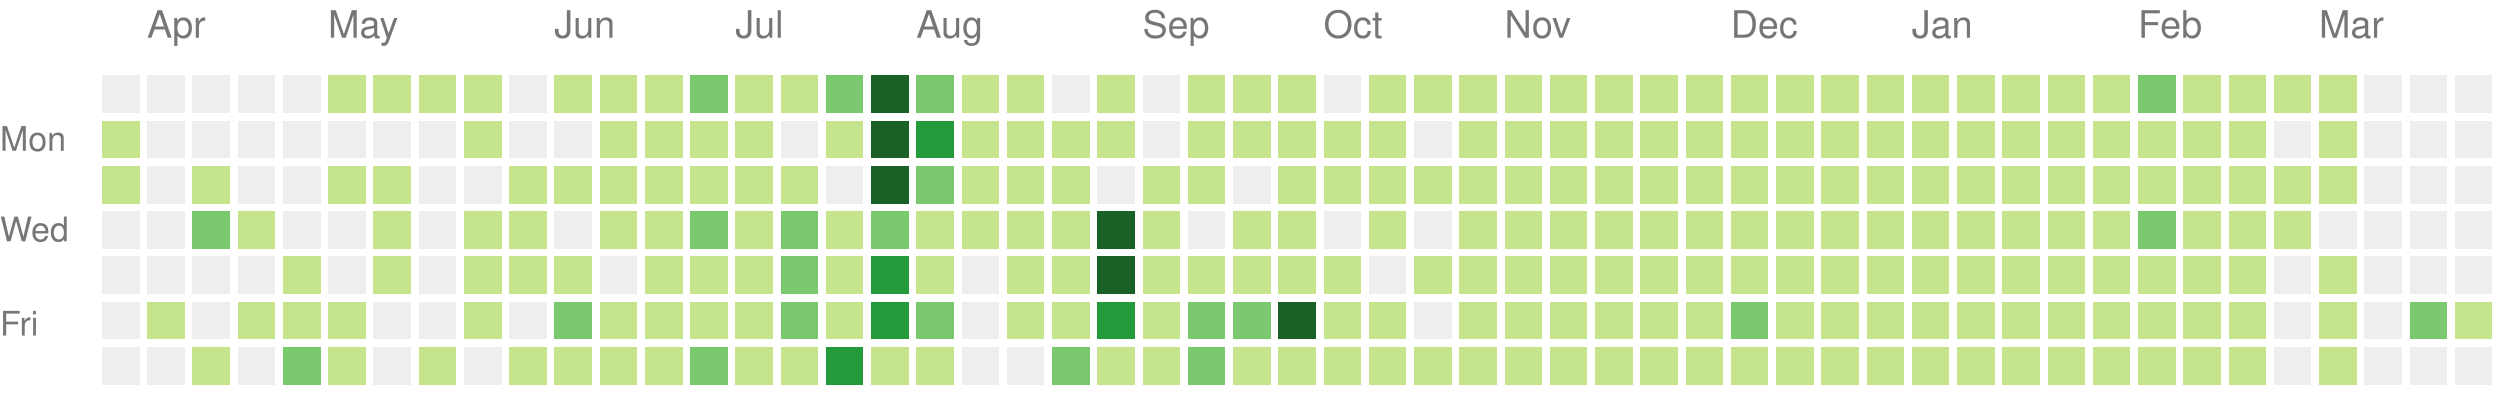
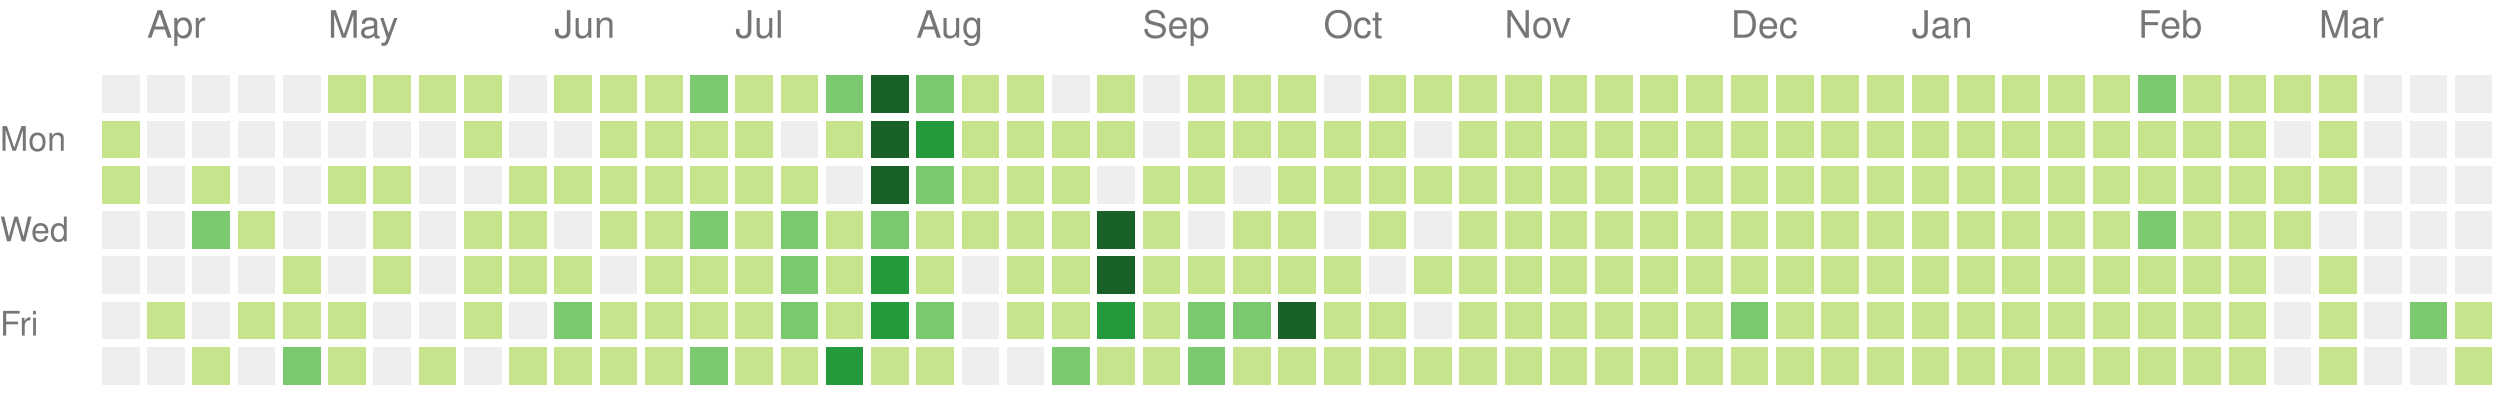
<svg xmlns="http://www.w3.org/2000/svg" version="1.1" width="663" height="104">
  <rect style="fill:#eeeeee;shape-rendering:crispedges;" data-score="0" data-date="2020-03-29" x="27" y="20" width="10" height="10" />
  <rect style="fill:#eeeeee;shape-rendering:crispedges;" data-score="0" data-date="2020-04-05" x="39" y="20" width="10" height="10" />
  <rect style="fill:#eeeeee;shape-rendering:crispedges;" data-score="0" data-date="2020-04-12" x="51" y="20" width="10" height="10" />
  <rect style="fill:#eeeeee;shape-rendering:crispedges;" data-score="0" data-date="2020-04-19" x="63" y="20" width="10" height="10" />
  <rect style="fill:#eeeeee;shape-rendering:crispedges;" data-score="0" data-date="2020-04-26" x="75" y="20" width="10" height="10" />
  <rect style="fill:#c6e48b;shape-rendering:crispedges;" data-score="20" data-date="2020-05-03" x="87" y="20" width="10" height="10" />
  <rect style="fill:#c6e48b;shape-rendering:crispedges;" data-score="4" data-date="2020-05-10" x="99" y="20" width="10" height="10" />
  <rect style="fill:#c6e48b;shape-rendering:crispedges;" data-score="4" data-date="2020-05-17" x="111" y="20" width="10" height="10" />
  <rect style="fill:#c6e48b;shape-rendering:crispedges;" data-score="3" data-date="2020-05-24" x="123" y="20" width="10" height="10" />
  <rect style="fill:#eeeeee;shape-rendering:crispedges;" data-score="0" data-date="2020-05-31" x="135" y="20" width="10" height="10" />
  <rect style="fill:#c6e48b;shape-rendering:crispedges;" data-score="25" data-date="2020-06-07" x="147" y="20" width="10" height="10" />
  <rect style="fill:#c6e48b;shape-rendering:crispedges;" data-score="20" data-date="2020-06-14" x="159" y="20" width="10" height="10" />
  <rect style="fill:#c6e48b;shape-rendering:crispedges;" data-score="8" data-date="2020-06-21" x="171" y="20" width="10" height="10" />
  <rect style="fill:#7bc96f;shape-rendering:crispedges;" data-score="28" data-date="2020-06-28" x="183" y="20" width="10" height="10" />
  <rect style="fill:#c6e48b;shape-rendering:crispedges;" data-score="20" data-date="2020-07-05" x="195" y="20" width="10" height="10" />
  <rect style="fill:#c6e48b;shape-rendering:crispedges;" data-score="3" data-date="2020-07-12" x="207" y="20" width="10" height="10" />
  <rect style="fill:#7bc96f;shape-rendering:crispedges;" data-score="45" data-date="2020-07-19" x="219" y="20" width="10" height="10" />
  <rect style="fill:#196127;shape-rendering:crispedges;" data-score="84" data-date="2020-07-26" x="231" y="20" width="10" height="10" />
  <rect style="fill:#7bc96f;shape-rendering:crispedges;" data-score="41" data-date="2020-08-02" x="243" y="20" width="10" height="10" />
  <rect style="fill:#c6e48b;shape-rendering:crispedges;" data-score="13" data-date="2020-08-09" x="255" y="20" width="10" height="10" />
  <rect style="fill:#c6e48b;shape-rendering:crispedges;" data-score="13" data-date="2020-08-16" x="267" y="20" width="10" height="10" />
  <rect style="fill:#eeeeee;shape-rendering:crispedges;" data-score="0" data-date="2020-08-23" x="279" y="20" width="10" height="10" />
  <rect style="fill:#c6e48b;shape-rendering:crispedges;" data-score="5" data-date="2020-08-30" x="291" y="20" width="10" height="10" />
  <rect style="fill:#eeeeee;shape-rendering:crispedges;" data-score="0" data-date="2020-09-06" x="303" y="20" width="10" height="10" />
  <rect style="fill:#c6e48b;shape-rendering:crispedges;" data-score="2" data-date="2020-09-13" x="315" y="20" width="10" height="10" />
  <rect style="fill:#c6e48b;shape-rendering:crispedges;" data-score="17" data-date="2020-09-20" x="327" y="20" width="10" height="10" />
  <rect style="fill:#c6e48b;shape-rendering:crispedges;" data-score="6" data-date="2020-09-27" x="339" y="20" width="10" height="10" />
  <rect style="fill:#eeeeee;shape-rendering:crispedges;" data-score="0" data-date="2020-10-04" x="351" y="20" width="10" height="10" />
  <rect style="fill:#c6e48b;shape-rendering:crispedges;" data-score="1" data-date="2020-10-11" x="363" y="20" width="10" height="10" />
  <rect style="fill:#c6e48b;shape-rendering:crispedges;" data-score="18" data-date="2020-10-18" x="375" y="20" width="10" height="10" />
  <rect style="fill:#c6e48b;shape-rendering:crispedges;" data-score="11" data-date="2020-10-25" x="387" y="20" width="10" height="10" />
  <rect style="fill:#c6e48b;shape-rendering:crispedges;" data-score="1" data-date="2020-11-01" x="399" y="20" width="10" height="10" />
  <rect style="fill:#c6e48b;shape-rendering:crispedges;" data-score="1" data-date="2020-11-08" x="411" y="20" width="10" height="10" />
  <rect style="fill:#c6e48b;shape-rendering:crispedges;" data-score="14" data-date="2020-11-15" x="423" y="20" width="10" height="10" />
  <rect style="fill:#c6e48b;shape-rendering:crispedges;" data-score="4" data-date="2020-11-22" x="435" y="20" width="10" height="10" />
  <rect style="fill:#c6e48b;shape-rendering:crispedges;" data-score="1" data-date="2020-11-29" x="447" y="20" width="10" height="10" />
  <rect style="fill:#c6e48b;shape-rendering:crispedges;" data-score="1" data-date="2020-12-06" x="459" y="20" width="10" height="10" />
  <rect style="fill:#c6e48b;shape-rendering:crispedges;" data-score="17" data-date="2020-12-13" x="471" y="20" width="10" height="10" />
  <rect style="fill:#c6e48b;shape-rendering:crispedges;" data-score="3" data-date="2020-12-20" x="483" y="20" width="10" height="10" />
  <rect style="fill:#c6e48b;shape-rendering:crispedges;" data-score="1" data-date="2020-12-27" x="495" y="20" width="10" height="10" />
  <rect style="fill:#c6e48b;shape-rendering:crispedges;" data-score="1" data-date="2021-01-03" x="507" y="20" width="10" height="10" />
  <rect style="fill:#c6e48b;shape-rendering:crispedges;" data-score="1" data-date="2021-01-10" x="519" y="20" width="10" height="10" />
  <rect style="fill:#c6e48b;shape-rendering:crispedges;" data-score="19" data-date="2021-01-17" x="531" y="20" width="10" height="10" />
  <rect style="fill:#c6e48b;shape-rendering:crispedges;" data-score="1" data-date="2021-01-24" x="543" y="20" width="10" height="10" />
  <rect style="fill:#c6e48b;shape-rendering:crispedges;" data-score="15" data-date="2021-01-31" x="555" y="20" width="10" height="10" />
  <rect style="fill:#7bc96f;shape-rendering:crispedges;" data-score="35" data-date="2021-02-07" x="567" y="20" width="10" height="10" />
  <rect style="fill:#c6e48b;shape-rendering:crispedges;" data-score="22" data-date="2021-02-14" x="579" y="20" width="10" height="10" />
  <rect style="fill:#c6e48b;shape-rendering:crispedges;" data-score="1" data-date="2021-02-21" x="591" y="20" width="10" height="10" />
  <rect style="fill:#c6e48b;shape-rendering:crispedges;" data-score="2" data-date="2021-02-28" x="603" y="20" width="10" height="10" />
  <rect style="fill:#c6e48b;shape-rendering:crispedges;" data-score="7" data-date="2021-03-07" x="615" y="20" width="10" height="10" />
  <rect style="fill:#eeeeee;shape-rendering:crispedges;" data-score="0" data-date="2021-03-14" x="627" y="20" width="10" height="10" />
  <rect style="fill:#eeeeee;shape-rendering:crispedges;" data-score="0" data-date="2021-03-21" x="639" y="20" width="10" height="10" />
  <rect style="fill:#eeeeee;shape-rendering:crispedges;" data-score="0" data-date="2021-03-28" x="651" y="20" width="10" height="10" />
  <rect style="fill:#c6e48b;shape-rendering:crispedges;" data-score="8" data-date="2020-03-30" x="27" y="32" width="10" height="10" />
  <rect style="fill:#eeeeee;shape-rendering:crispedges;" data-score="0" data-date="2020-04-06" x="39" y="32" width="10" height="10" />
  <rect style="fill:#eeeeee;shape-rendering:crispedges;" data-score="0" data-date="2020-04-13" x="51" y="32" width="10" height="10" />
  <rect style="fill:#eeeeee;shape-rendering:crispedges;" data-score="0" data-date="2020-04-20" x="63" y="32" width="10" height="10" />
  <rect style="fill:#eeeeee;shape-rendering:crispedges;" data-score="0" data-date="2020-04-27" x="75" y="32" width="10" height="10" />
  <rect style="fill:#eeeeee;shape-rendering:crispedges;" data-score="0" data-date="2020-05-04" x="87" y="32" width="10" height="10" />
  <rect style="fill:#eeeeee;shape-rendering:crispedges;" data-score="0" data-date="2020-05-11" x="99" y="32" width="10" height="10" />
  <rect style="fill:#eeeeee;shape-rendering:crispedges;" data-score="0" data-date="2020-05-18" x="111" y="32" width="10" height="10" />
  <rect style="fill:#c6e48b;shape-rendering:crispedges;" data-score="3" data-date="2020-05-25" x="123" y="32" width="10" height="10" />
  <rect style="fill:#eeeeee;shape-rendering:crispedges;" data-score="0" data-date="2020-06-01" x="135" y="32" width="10" height="10" />
  <rect style="fill:#eeeeee;shape-rendering:crispedges;" data-score="0" data-date="2020-06-08" x="147" y="32" width="10" height="10" />
  <rect style="fill:#c6e48b;shape-rendering:crispedges;" data-score="2" data-date="2020-06-15" x="159" y="32" width="10" height="10" />
  <rect style="fill:#c6e48b;shape-rendering:crispedges;" data-score="15" data-date="2020-06-22" x="171" y="32" width="10" height="10" />
  <rect style="fill:#c6e48b;shape-rendering:crispedges;" data-score="16" data-date="2020-06-29" x="183" y="32" width="10" height="10" />
  <rect style="fill:#c6e48b;shape-rendering:crispedges;" data-score="12" data-date="2020-07-06" x="195" y="32" width="10" height="10" />
  <rect style="fill:#eeeeee;shape-rendering:crispedges;" data-score="0" data-date="2020-07-13" x="207" y="32" width="10" height="10" />
  <rect style="fill:#c6e48b;shape-rendering:crispedges;" data-score="8" data-date="2020-07-20" x="219" y="32" width="10" height="10" />
  <rect style="fill:#196127;shape-rendering:crispedges;" data-score="107" data-date="2020-07-27" x="231" y="32" width="10" height="10" />
  <rect style="fill:#239a3b;shape-rendering:crispedges;" data-score="58" data-date="2020-08-03" x="243" y="32" width="10" height="10" />
  <rect style="fill:#c6e48b;shape-rendering:crispedges;" data-score="2" data-date="2020-08-10" x="255" y="32" width="10" height="10" />
  <rect style="fill:#c6e48b;shape-rendering:crispedges;" data-score="22" data-date="2020-08-17" x="267" y="32" width="10" height="10" />
  <rect style="fill:#c6e48b;shape-rendering:crispedges;" data-score="1" data-date="2020-08-24" x="279" y="32" width="10" height="10" />
  <rect style="fill:#c6e48b;shape-rendering:crispedges;" data-score="2" data-date="2020-08-31" x="291" y="32" width="10" height="10" />
  <rect style="fill:#eeeeee;shape-rendering:crispedges;" data-score="0" data-date="2020-09-07" x="303" y="32" width="10" height="10" />
  <rect style="fill:#c6e48b;shape-rendering:crispedges;" data-score="7" data-date="2020-09-14" x="315" y="32" width="10" height="10" />
  <rect style="fill:#c6e48b;shape-rendering:crispedges;" data-score="1" data-date="2020-09-21" x="327" y="32" width="10" height="10" />
  <rect style="fill:#c6e48b;shape-rendering:crispedges;" data-score="3" data-date="2020-09-28" x="339" y="32" width="10" height="10" />
  <rect style="fill:#c6e48b;shape-rendering:crispedges;" data-score="3" data-date="2020-10-05" x="351" y="32" width="10" height="10" />
  <rect style="fill:#c6e48b;shape-rendering:crispedges;" data-score="3" data-date="2020-10-12" x="363" y="32" width="10" height="10" />
  <rect style="fill:#eeeeee;shape-rendering:crispedges;" data-score="0" data-date="2020-10-19" x="375" y="32" width="10" height="10" />
  <rect style="fill:#c6e48b;shape-rendering:crispedges;" data-score="4" data-date="2020-10-26" x="387" y="32" width="10" height="10" />
  <rect style="fill:#c6e48b;shape-rendering:crispedges;" data-score="20" data-date="2020-11-02" x="399" y="32" width="10" height="10" />
  <rect style="fill:#c6e48b;shape-rendering:crispedges;" data-score="2" data-date="2020-11-09" x="411" y="32" width="10" height="10" />
  <rect style="fill:#c6e48b;shape-rendering:crispedges;" data-score="13" data-date="2020-11-16" x="423" y="32" width="10" height="10" />
  <rect style="fill:#c6e48b;shape-rendering:crispedges;" data-score="3" data-date="2020-11-23" x="435" y="32" width="10" height="10" />
  <rect style="fill:#c6e48b;shape-rendering:crispedges;" data-score="5" data-date="2020-11-30" x="447" y="32" width="10" height="10" />
  <rect style="fill:#c6e48b;shape-rendering:crispedges;" data-score="10" data-date="2020-12-07" x="459" y="32" width="10" height="10" />
  <rect style="fill:#c6e48b;shape-rendering:crispedges;" data-score="1" data-date="2020-12-14" x="471" y="32" width="10" height="10" />
  <rect style="fill:#c6e48b;shape-rendering:crispedges;" data-score="1" data-date="2020-12-21" x="483" y="32" width="10" height="10" />
  <rect style="fill:#c6e48b;shape-rendering:crispedges;" data-score="2" data-date="2020-12-28" x="495" y="32" width="10" height="10" />
  <rect style="fill:#c6e48b;shape-rendering:crispedges;" data-score="1" data-date="2021-01-04" x="507" y="32" width="10" height="10" />
  <rect style="fill:#c6e48b;shape-rendering:crispedges;" data-score="19" data-date="2021-01-11" x="519" y="32" width="10" height="10" />
  <rect style="fill:#c6e48b;shape-rendering:crispedges;" data-score="10" data-date="2021-01-18" x="531" y="32" width="10" height="10" />
  <rect style="fill:#c6e48b;shape-rendering:crispedges;" data-score="9" data-date="2021-01-25" x="543" y="32" width="10" height="10" />
  <rect style="fill:#c6e48b;shape-rendering:crispedges;" data-score="9" data-date="2021-02-01" x="555" y="32" width="10" height="10" />
  <rect style="fill:#c6e48b;shape-rendering:crispedges;" data-score="6" data-date="2021-02-08" x="567" y="32" width="10" height="10" />
  <rect style="fill:#c6e48b;shape-rendering:crispedges;" data-score="4" data-date="2021-02-15" x="579" y="32" width="10" height="10" />
  <rect style="fill:#c6e48b;shape-rendering:crispedges;" data-score="1" data-date="2021-02-22" x="591" y="32" width="10" height="10" />
  <rect style="fill:#eeeeee;shape-rendering:crispedges;" data-score="0" data-date="2021-03-01" x="603" y="32" width="10" height="10" />
  <rect style="fill:#c6e48b;shape-rendering:crispedges;" data-score="16" data-date="2021-03-08" x="615" y="32" width="10" height="10" />
  <rect style="fill:#eeeeee;shape-rendering:crispedges;" data-score="0" data-date="2021-03-15" x="627" y="32" width="10" height="10" />
  <rect style="fill:#eeeeee;shape-rendering:crispedges;" data-score="0" data-date="2021-03-22" x="639" y="32" width="10" height="10" />
  <rect style="fill:#eeeeee;shape-rendering:crispedges;" data-score="0" data-date="2021-03-29" x="651" y="32" width="10" height="10" />
  <rect style="fill:#c6e48b;shape-rendering:crispedges;" data-score="3" data-date="2020-03-31" x="27" y="44" width="10" height="10" />
  <rect style="fill:#eeeeee;shape-rendering:crispedges;" data-score="0" data-date="2020-04-07" x="39" y="44" width="10" height="10" />
  <rect style="fill:#c6e48b;shape-rendering:crispedges;" data-score="14" data-date="2020-04-14" x="51" y="44" width="10" height="10" />
  <rect style="fill:#eeeeee;shape-rendering:crispedges;" data-score="0" data-date="2020-04-21" x="63" y="44" width="10" height="10" />
  <rect style="fill:#eeeeee;shape-rendering:crispedges;" data-score="0" data-date="2020-04-28" x="75" y="44" width="10" height="10" />
  <rect style="fill:#c6e48b;shape-rendering:crispedges;" data-score="3" data-date="2020-05-05" x="87" y="44" width="10" height="10" />
  <rect style="fill:#c6e48b;shape-rendering:crispedges;" data-score="2" data-date="2020-05-12" x="99" y="44" width="10" height="10" />
  <rect style="fill:#eeeeee;shape-rendering:crispedges;" data-score="0" data-date="2020-05-19" x="111" y="44" width="10" height="10" />
  <rect style="fill:#eeeeee;shape-rendering:crispedges;" data-score="0" data-date="2020-05-26" x="123" y="44" width="10" height="10" />
  <rect style="fill:#c6e48b;shape-rendering:crispedges;" data-score="2" data-date="2020-06-02" x="135" y="44" width="10" height="10" />
  <rect style="fill:#c6e48b;shape-rendering:crispedges;" data-score="4" data-date="2020-06-09" x="147" y="44" width="10" height="10" />
  <rect style="fill:#c6e48b;shape-rendering:crispedges;" data-score="9" data-date="2020-06-16" x="159" y="44" width="10" height="10" />
  <rect style="fill:#c6e48b;shape-rendering:crispedges;" data-score="16" data-date="2020-06-23" x="171" y="44" width="10" height="10" />
  <rect style="fill:#c6e48b;shape-rendering:crispedges;" data-score="7" data-date="2020-06-30" x="183" y="44" width="10" height="10" />
  <rect style="fill:#c6e48b;shape-rendering:crispedges;" data-score="17" data-date="2020-07-07" x="195" y="44" width="10" height="10" />
  <rect style="fill:#c6e48b;shape-rendering:crispedges;" data-score="4" data-date="2020-07-14" x="207" y="44" width="10" height="10" />
  <rect style="fill:#eeeeee;shape-rendering:crispedges;" data-score="0" data-date="2020-07-21" x="219" y="44" width="10" height="10" />
  <rect style="fill:#196127;shape-rendering:crispedges;" data-score="84" data-date="2020-07-28" x="231" y="44" width="10" height="10" />
  <rect style="fill:#7bc96f;shape-rendering:crispedges;" data-score="30" data-date="2020-08-04" x="243" y="44" width="10" height="10" />
  <rect style="fill:#c6e48b;shape-rendering:crispedges;" data-score="3" data-date="2020-08-11" x="255" y="44" width="10" height="10" />
  <rect style="fill:#c6e48b;shape-rendering:crispedges;" data-score="10" data-date="2020-08-18" x="267" y="44" width="10" height="10" />
  <rect style="fill:#c6e48b;shape-rendering:crispedges;" data-score="5" data-date="2020-08-25" x="279" y="44" width="10" height="10" />
  <rect style="fill:#eeeeee;shape-rendering:crispedges;" data-score="0" data-date="2020-09-01" x="291" y="44" width="10" height="10" />
  <rect style="fill:#c6e48b;shape-rendering:crispedges;" data-score="16" data-date="2020-09-08" x="303" y="44" width="10" height="10" />
  <rect style="fill:#c6e48b;shape-rendering:crispedges;" data-score="8" data-date="2020-09-15" x="315" y="44" width="10" height="10" />
  <rect style="fill:#eeeeee;shape-rendering:crispedges;" data-score="0" data-date="2020-09-22" x="327" y="44" width="10" height="10" />
  <rect style="fill:#c6e48b;shape-rendering:crispedges;" data-score="9" data-date="2020-09-29" x="339" y="44" width="10" height="10" />
  <rect style="fill:#c6e48b;shape-rendering:crispedges;" data-score="2" data-date="2020-10-06" x="351" y="44" width="10" height="10" />
  <rect style="fill:#c6e48b;shape-rendering:crispedges;" data-score="11" data-date="2020-10-13" x="363" y="44" width="10" height="10" />
  <rect style="fill:#c6e48b;shape-rendering:crispedges;" data-score="12" data-date="2020-10-20" x="375" y="44" width="10" height="10" />
  <rect style="fill:#c6e48b;shape-rendering:crispedges;" data-score="5" data-date="2020-10-27" x="387" y="44" width="10" height="10" />
  <rect style="fill:#c6e48b;shape-rendering:crispedges;" data-score="1" data-date="2020-11-03" x="399" y="44" width="10" height="10" />
  <rect style="fill:#c6e48b;shape-rendering:crispedges;" data-score="11" data-date="2020-11-10" x="411" y="44" width="10" height="10" />
  <rect style="fill:#c6e48b;shape-rendering:crispedges;" data-score="11" data-date="2020-11-17" x="423" y="44" width="10" height="10" />
  <rect style="fill:#c6e48b;shape-rendering:crispedges;" data-score="1" data-date="2020-11-24" x="435" y="44" width="10" height="10" />
  <rect style="fill:#c6e48b;shape-rendering:crispedges;" data-score="1" data-date="2020-12-01" x="447" y="44" width="10" height="10" />
  <rect style="fill:#c6e48b;shape-rendering:crispedges;" data-score="7" data-date="2020-12-08" x="459" y="44" width="10" height="10" />
  <rect style="fill:#c6e48b;shape-rendering:crispedges;" data-score="5" data-date="2020-12-15" x="471" y="44" width="10" height="10" />
  <rect style="fill:#c6e48b;shape-rendering:crispedges;" data-score="4" data-date="2020-12-22" x="483" y="44" width="10" height="10" />
  <rect style="fill:#c6e48b;shape-rendering:crispedges;" data-score="10" data-date="2020-12-29" x="495" y="44" width="10" height="10" />
  <rect style="fill:#c6e48b;shape-rendering:crispedges;" data-score="15" data-date="2021-01-05" x="507" y="44" width="10" height="10" />
  <rect style="fill:#c6e48b;shape-rendering:crispedges;" data-score="2" data-date="2021-01-12" x="519" y="44" width="10" height="10" />
  <rect style="fill:#c6e48b;shape-rendering:crispedges;" data-score="3" data-date="2021-01-19" x="531" y="44" width="10" height="10" />
  <rect style="fill:#c6e48b;shape-rendering:crispedges;" data-score="1" data-date="2021-01-26" x="543" y="44" width="10" height="10" />
  <rect style="fill:#c6e48b;shape-rendering:crispedges;" data-score="7" data-date="2021-02-02" x="555" y="44" width="10" height="10" />
  <rect style="fill:#c6e48b;shape-rendering:crispedges;" data-score="6" data-date="2021-02-09" x="567" y="44" width="10" height="10" />
  <rect style="fill:#c6e48b;shape-rendering:crispedges;" data-score="25" data-date="2021-02-16" x="579" y="44" width="10" height="10" />
  <rect style="fill:#c6e48b;shape-rendering:crispedges;" data-score="14" data-date="2021-02-23" x="591" y="44" width="10" height="10" />
  <rect style="fill:#c6e48b;shape-rendering:crispedges;" data-score="10" data-date="2021-03-02" x="603" y="44" width="10" height="10" />
  <rect style="fill:#c6e48b;shape-rendering:crispedges;" data-score="5" data-date="2021-03-09" x="615" y="44" width="10" height="10" />
  <rect style="fill:#eeeeee;shape-rendering:crispedges;" data-score="0" data-date="2021-03-16" x="627" y="44" width="10" height="10" />
  <rect style="fill:#eeeeee;shape-rendering:crispedges;" data-score="0" data-date="2021-03-23" x="639" y="44" width="10" height="10" />
  <rect style="fill:#eeeeee;shape-rendering:crispedges;" data-score="0" data-date="2021-03-30" x="651" y="44" width="10" height="10" />
  <rect style="fill:#eeeeee;shape-rendering:crispedges;" data-score="0" data-date="2020-04-01" x="27" y="56" width="10" height="10" />
  <rect style="fill:#eeeeee;shape-rendering:crispedges;" data-score="0" data-date="2020-04-08" x="39" y="56" width="10" height="10" />
  <rect style="fill:#7bc96f;shape-rendering:crispedges;" data-score="30" data-date="2020-04-15" x="51" y="56" width="10" height="10" />
  <rect style="fill:#c6e48b;shape-rendering:crispedges;" data-score="1" data-date="2020-04-22" x="63" y="56" width="10" height="10" />
  <rect style="fill:#eeeeee;shape-rendering:crispedges;" data-score="0" data-date="2020-04-29" x="75" y="56" width="10" height="10" />
  <rect style="fill:#eeeeee;shape-rendering:crispedges;" data-score="0" data-date="2020-05-06" x="87" y="56" width="10" height="10" />
  <rect style="fill:#c6e48b;shape-rendering:crispedges;" data-score="3" data-date="2020-05-13" x="99" y="56" width="10" height="10" />
  <rect style="fill:#eeeeee;shape-rendering:crispedges;" data-score="0" data-date="2020-05-20" x="111" y="56" width="10" height="10" />
  <rect style="fill:#c6e48b;shape-rendering:crispedges;" data-score="1" data-date="2020-05-27" x="123" y="56" width="10" height="10" />
  <rect style="fill:#c6e48b;shape-rendering:crispedges;" data-score="2" data-date="2020-06-03" x="135" y="56" width="10" height="10" />
  <rect style="fill:#eeeeee;shape-rendering:crispedges;" data-score="0" data-date="2020-06-10" x="147" y="56" width="10" height="10" />
  <rect style="fill:#c6e48b;shape-rendering:crispedges;" data-score="5" data-date="2020-06-17" x="159" y="56" width="10" height="10" />
  <rect style="fill:#c6e48b;shape-rendering:crispedges;" data-score="2" data-date="2020-06-24" x="171" y="56" width="10" height="10" />
  <rect style="fill:#7bc96f;shape-rendering:crispedges;" data-score="32" data-date="2020-07-01" x="183" y="56" width="10" height="10" />
  <rect style="fill:#c6e48b;shape-rendering:crispedges;" data-score="14" data-date="2020-07-08" x="195" y="56" width="10" height="10" />
  <rect style="fill:#7bc96f;shape-rendering:crispedges;" data-score="26" data-date="2020-07-15" x="207" y="56" width="10" height="10" />
  <rect style="fill:#c6e48b;shape-rendering:crispedges;" data-score="2" data-date="2020-07-22" x="219" y="56" width="10" height="10" />
  <rect style="fill:#7bc96f;shape-rendering:crispedges;" data-score="45" data-date="2020-07-29" x="231" y="56" width="10" height="10" />
  <rect style="fill:#c6e48b;shape-rendering:crispedges;" data-score="19" data-date="2020-08-05" x="243" y="56" width="10" height="10" />
  <rect style="fill:#c6e48b;shape-rendering:crispedges;" data-score="2" data-date="2020-08-12" x="255" y="56" width="10" height="10" />
  <rect style="fill:#c6e48b;shape-rendering:crispedges;" data-score="15" data-date="2020-08-19" x="267" y="56" width="10" height="10" />
  <rect style="fill:#c6e48b;shape-rendering:crispedges;" data-score="20" data-date="2020-08-26" x="279" y="56" width="10" height="10" />
  <rect style="fill:#196127;shape-rendering:crispedges;" data-score="147" data-date="2020-09-02" x="291" y="56" width="10" height="10" />
  <rect style="fill:#c6e48b;shape-rendering:crispedges;" data-score="7" data-date="2020-09-09" x="303" y="56" width="10" height="10" />
  <rect style="fill:#eeeeee;shape-rendering:crispedges;" data-score="0" data-date="2020-09-16" x="315" y="56" width="10" height="10" />
  <rect style="fill:#c6e48b;shape-rendering:crispedges;" data-score="1" data-date="2020-09-23" x="327" y="56" width="10" height="10" />
  <rect style="fill:#c6e48b;shape-rendering:crispedges;" data-score="3" data-date="2020-09-30" x="339" y="56" width="10" height="10" />
  <rect style="fill:#eeeeee;shape-rendering:crispedges;" data-score="0" data-date="2020-10-07" x="351" y="56" width="10" height="10" />
  <rect style="fill:#c6e48b;shape-rendering:crispedges;" data-score="3" data-date="2020-10-14" x="363" y="56" width="10" height="10" />
  <rect style="fill:#eeeeee;shape-rendering:crispedges;" data-score="0" data-date="2020-10-21" x="375" y="56" width="10" height="10" />
  <rect style="fill:#c6e48b;shape-rendering:crispedges;" data-score="11" data-date="2020-10-28" x="387" y="56" width="10" height="10" />
  <rect style="fill:#c6e48b;shape-rendering:crispedges;" data-score="3" data-date="2020-11-04" x="399" y="56" width="10" height="10" />
  <rect style="fill:#c6e48b;shape-rendering:crispedges;" data-score="1" data-date="2020-11-11" x="411" y="56" width="10" height="10" />
  <rect style="fill:#c6e48b;shape-rendering:crispedges;" data-score="3" data-date="2020-11-18" x="423" y="56" width="10" height="10" />
  <rect style="fill:#c6e48b;shape-rendering:crispedges;" data-score="14" data-date="2020-11-25" x="435" y="56" width="10" height="10" />
  <rect style="fill:#c6e48b;shape-rendering:crispedges;" data-score="1" data-date="2020-12-02" x="447" y="56" width="10" height="10" />
  <rect style="fill:#c6e48b;shape-rendering:crispedges;" data-score="1" data-date="2020-12-09" x="459" y="56" width="10" height="10" />
  <rect style="fill:#c6e48b;shape-rendering:crispedges;" data-score="2" data-date="2020-12-16" x="471" y="56" width="10" height="10" />
  <rect style="fill:#c6e48b;shape-rendering:crispedges;" data-score="9" data-date="2020-12-23" x="483" y="56" width="10" height="10" />
  <rect style="fill:#c6e48b;shape-rendering:crispedges;" data-score="4" data-date="2020-12-30" x="495" y="56" width="10" height="10" />
  <rect style="fill:#c6e48b;shape-rendering:crispedges;" data-score="1" data-date="2021-01-06" x="507" y="56" width="10" height="10" />
  <rect style="fill:#c6e48b;shape-rendering:crispedges;" data-score="1" data-date="2021-01-13" x="519" y="56" width="10" height="10" />
  <rect style="fill:#c6e48b;shape-rendering:crispedges;" data-score="9" data-date="2021-01-20" x="531" y="56" width="10" height="10" />
  <rect style="fill:#c6e48b;shape-rendering:crispedges;" data-score="10" data-date="2021-01-27" x="543" y="56" width="10" height="10" />
  <rect style="fill:#c6e48b;shape-rendering:crispedges;" data-score="22" data-date="2021-02-03" x="555" y="56" width="10" height="10" />
  <rect style="fill:#7bc96f;shape-rendering:crispedges;" data-score="33" data-date="2021-02-10" x="567" y="56" width="10" height="10" />
  <rect style="fill:#c6e48b;shape-rendering:crispedges;" data-score="1" data-date="2021-02-17" x="579" y="56" width="10" height="10" />
  <rect style="fill:#c6e48b;shape-rendering:crispedges;" data-score="12" data-date="2021-02-24" x="591" y="56" width="10" height="10" />
  <rect style="fill:#c6e48b;shape-rendering:crispedges;" data-score="11" data-date="2021-03-03" x="603" y="56" width="10" height="10" />
  <rect style="fill:#eeeeee;shape-rendering:crispedges;" data-score="0" data-date="2021-03-10" x="615" y="56" width="10" height="10" />
  <rect style="fill:#eeeeee;shape-rendering:crispedges;" data-score="0" data-date="2021-03-17" x="627" y="56" width="10" height="10" />
  <rect style="fill:#eeeeee;shape-rendering:crispedges;" data-score="0" data-date="2021-03-24" x="639" y="56" width="10" height="10" />
  <rect style="fill:#eeeeee;shape-rendering:crispedges;" data-score="0" data-date="2021-03-31" x="651" y="56" width="10" height="10" />
  <rect style="fill:#eeeeee;shape-rendering:crispedges;" data-score="0" data-date="2020-04-02" x="27" y="68" width="10" height="10" />
  <rect style="fill:#eeeeee;shape-rendering:crispedges;" data-score="0" data-date="2020-04-09" x="39" y="68" width="10" height="10" />
  <rect style="fill:#eeeeee;shape-rendering:crispedges;" data-score="0" data-date="2020-04-16" x="51" y="68" width="10" height="10" />
  <rect style="fill:#eeeeee;shape-rendering:crispedges;" data-score="0" data-date="2020-04-23" x="63" y="68" width="10" height="10" />
  <rect style="fill:#c6e48b;shape-rendering:crispedges;" data-score="1" data-date="2020-04-30" x="75" y="68" width="10" height="10" />
  <rect style="fill:#eeeeee;shape-rendering:crispedges;" data-score="0" data-date="2020-05-07" x="87" y="68" width="10" height="10" />
  <rect style="fill:#c6e48b;shape-rendering:crispedges;" data-score="8" data-date="2020-05-14" x="99" y="68" width="10" height="10" />
  <rect style="fill:#eeeeee;shape-rendering:crispedges;" data-score="0" data-date="2020-05-21" x="111" y="68" width="10" height="10" />
  <rect style="fill:#c6e48b;shape-rendering:crispedges;" data-score="4" data-date="2020-05-28" x="123" y="68" width="10" height="10" />
  <rect style="fill:#c6e48b;shape-rendering:crispedges;" data-score="3" data-date="2020-06-04" x="135" y="68" width="10" height="10" />
  <rect style="fill:#c6e48b;shape-rendering:crispedges;" data-score="1" data-date="2020-06-11" x="147" y="68" width="10" height="10" />
  <rect style="fill:#eeeeee;shape-rendering:crispedges;" data-score="0" data-date="2020-06-18" x="159" y="68" width="10" height="10" />
  <rect style="fill:#c6e48b;shape-rendering:crispedges;" data-score="3" data-date="2020-06-25" x="171" y="68" width="10" height="10" />
  <rect style="fill:#c6e48b;shape-rendering:crispedges;" data-score="9" data-date="2020-07-02" x="183" y="68" width="10" height="10" />
  <rect style="fill:#c6e48b;shape-rendering:crispedges;" data-score="17" data-date="2020-07-09" x="195" y="68" width="10" height="10" />
  <rect style="fill:#7bc96f;shape-rendering:crispedges;" data-score="27" data-date="2020-07-16" x="207" y="68" width="10" height="10" />
  <rect style="fill:#c6e48b;shape-rendering:crispedges;" data-score="3" data-date="2020-07-23" x="219" y="68" width="10" height="10" />
  <rect style="fill:#239a3b;shape-rendering:crispedges;" data-score="62" data-date="2020-07-30" x="231" y="68" width="10" height="10" />
  <rect style="fill:#c6e48b;shape-rendering:crispedges;" data-score="22" data-date="2020-08-06" x="243" y="68" width="10" height="10" />
  <rect style="fill:#eeeeee;shape-rendering:crispedges;" data-score="0" data-date="2020-08-13" x="255" y="68" width="10" height="10" />
  <rect style="fill:#c6e48b;shape-rendering:crispedges;" data-score="4" data-date="2020-08-20" x="267" y="68" width="10" height="10" />
  <rect style="fill:#c6e48b;shape-rendering:crispedges;" data-score="3" data-date="2020-08-27" x="279" y="68" width="10" height="10" />
  <rect style="fill:#196127;shape-rendering:crispedges;" data-score="103" data-date="2020-09-03" x="291" y="68" width="10" height="10" />
  <rect style="fill:#c6e48b;shape-rendering:crispedges;" data-score="2" data-date="2020-09-10" x="303" y="68" width="10" height="10" />
  <rect style="fill:#c6e48b;shape-rendering:crispedges;" data-score="4" data-date="2020-09-17" x="315" y="68" width="10" height="10" />
  <rect style="fill:#c6e48b;shape-rendering:crispedges;" data-score="25" data-date="2020-09-24" x="327" y="68" width="10" height="10" />
  <rect style="fill:#c6e48b;shape-rendering:crispedges;" data-score="2" data-date="2020-10-01" x="339" y="68" width="10" height="10" />
  <rect style="fill:#c6e48b;shape-rendering:crispedges;" data-score="6" data-date="2020-10-08" x="351" y="68" width="10" height="10" />
  <rect style="fill:#eeeeee;shape-rendering:crispedges;" data-score="0" data-date="2020-10-15" x="363" y="68" width="10" height="10" />
  <rect style="fill:#c6e48b;shape-rendering:crispedges;" data-score="3" data-date="2020-10-22" x="375" y="68" width="10" height="10" />
  <rect style="fill:#c6e48b;shape-rendering:crispedges;" data-score="10" data-date="2020-10-29" x="387" y="68" width="10" height="10" />
  <rect style="fill:#c6e48b;shape-rendering:crispedges;" data-score="18" data-date="2020-11-05" x="399" y="68" width="10" height="10" />
  <rect style="fill:#c6e48b;shape-rendering:crispedges;" data-score="6" data-date="2020-11-12" x="411" y="68" width="10" height="10" />
  <rect style="fill:#c6e48b;shape-rendering:crispedges;" data-score="1" data-date="2020-11-19" x="423" y="68" width="10" height="10" />
  <rect style="fill:#c6e48b;shape-rendering:crispedges;" data-score="4" data-date="2020-11-26" x="435" y="68" width="10" height="10" />
  <rect style="fill:#c6e48b;shape-rendering:crispedges;" data-score="15" data-date="2020-12-03" x="447" y="68" width="10" height="10" />
  <rect style="fill:#c6e48b;shape-rendering:crispedges;" data-score="15" data-date="2020-12-10" x="459" y="68" width="10" height="10" />
  <rect style="fill:#c6e48b;shape-rendering:crispedges;" data-score="19" data-date="2020-12-17" x="471" y="68" width="10" height="10" />
  <rect style="fill:#c6e48b;shape-rendering:crispedges;" data-score="8" data-date="2020-12-24" x="483" y="68" width="10" height="10" />
  <rect style="fill:#c6e48b;shape-rendering:crispedges;" data-score="1" data-date="2020-12-31" x="495" y="68" width="10" height="10" />
  <rect style="fill:#c6e48b;shape-rendering:crispedges;" data-score="6" data-date="2021-01-07" x="507" y="68" width="10" height="10" />
  <rect style="fill:#c6e48b;shape-rendering:crispedges;" data-score="7" data-date="2021-01-14" x="519" y="68" width="10" height="10" />
  <rect style="fill:#c6e48b;shape-rendering:crispedges;" data-score="2" data-date="2021-01-21" x="531" y="68" width="10" height="10" />
  <rect style="fill:#c6e48b;shape-rendering:crispedges;" data-score="1" data-date="2021-01-28" x="543" y="68" width="10" height="10" />
  <rect style="fill:#c6e48b;shape-rendering:crispedges;" data-score="10" data-date="2021-02-04" x="555" y="68" width="10" height="10" />
  <rect style="fill:#c6e48b;shape-rendering:crispedges;" data-score="22" data-date="2021-02-11" x="567" y="68" width="10" height="10" />
  <rect style="fill:#c6e48b;shape-rendering:crispedges;" data-score="2" data-date="2021-02-18" x="579" y="68" width="10" height="10" />
  <rect style="fill:#c6e48b;shape-rendering:crispedges;" data-score="1" data-date="2021-02-25" x="591" y="68" width="10" height="10" />
  <rect style="fill:#eeeeee;shape-rendering:crispedges;" data-score="0" data-date="2021-03-04" x="603" y="68" width="10" height="10" />
  <rect style="fill:#c6e48b;shape-rendering:crispedges;" data-score="1" data-date="2021-03-11" x="615" y="68" width="10" height="10" />
  <rect style="fill:#eeeeee;shape-rendering:crispedges;" data-score="0" data-date="2021-03-18" x="627" y="68" width="10" height="10" />
  <rect style="fill:#eeeeee;shape-rendering:crispedges;" data-score="0" data-date="2021-03-25" x="639" y="68" width="10" height="10" />
  <rect style="fill:#eeeeee;shape-rendering:crispedges;" data-score="0" data-date="2021-04-01" x="651" y="68" width="10" height="10" />
  <rect style="fill:#eeeeee;shape-rendering:crispedges;" data-score="0" data-date="2020-04-03" x="27" y="80" width="10" height="10" />
  <rect style="fill:#c6e48b;shape-rendering:crispedges;" data-score="8" data-date="2020-04-10" x="39" y="80" width="10" height="10" />
  <rect style="fill:#eeeeee;shape-rendering:crispedges;" data-score="0" data-date="2020-04-17" x="51" y="80" width="10" height="10" />
  <rect style="fill:#c6e48b;shape-rendering:crispedges;" data-score="6" data-date="2020-04-24" x="63" y="80" width="10" height="10" />
  <rect style="fill:#c6e48b;shape-rendering:crispedges;" data-score="7" data-date="2020-05-01" x="75" y="80" width="10" height="10" />
  <rect style="fill:#c6e48b;shape-rendering:crispedges;" data-score="5" data-date="2020-05-08" x="87" y="80" width="10" height="10" />
  <rect style="fill:#eeeeee;shape-rendering:crispedges;" data-score="0" data-date="2020-05-15" x="99" y="80" width="10" height="10" />
  <rect style="fill:#eeeeee;shape-rendering:crispedges;" data-score="0" data-date="2020-05-22" x="111" y="80" width="10" height="10" />
  <rect style="fill:#c6e48b;shape-rendering:crispedges;" data-score="1" data-date="2020-05-29" x="123" y="80" width="10" height="10" />
  <rect style="fill:#eeeeee;shape-rendering:crispedges;" data-score="0" data-date="2020-06-05" x="135" y="80" width="10" height="10" />
  <rect style="fill:#7bc96f;shape-rendering:crispedges;" data-score="36" data-date="2020-06-12" x="147" y="80" width="10" height="10" />
  <rect style="fill:#c6e48b;shape-rendering:crispedges;" data-score="1" data-date="2020-06-19" x="159" y="80" width="10" height="10" />
  <rect style="fill:#c6e48b;shape-rendering:crispedges;" data-score="6" data-date="2020-06-26" x="171" y="80" width="10" height="10" />
  <rect style="fill:#c6e48b;shape-rendering:crispedges;" data-score="11" data-date="2020-07-03" x="183" y="80" width="10" height="10" />
  <rect style="fill:#c6e48b;shape-rendering:crispedges;" data-score="3" data-date="2020-07-10" x="195" y="80" width="10" height="10" />
  <rect style="fill:#7bc96f;shape-rendering:crispedges;" data-score="41" data-date="2020-07-17" x="207" y="80" width="10" height="10" />
  <rect style="fill:#c6e48b;shape-rendering:crispedges;" data-score="6" data-date="2020-07-24" x="219" y="80" width="10" height="10" />
  <rect style="fill:#239a3b;shape-rendering:crispedges;" data-score="67" data-date="2020-07-31" x="231" y="80" width="10" height="10" />
  <rect style="fill:#7bc96f;shape-rendering:crispedges;" data-score="28" data-date="2020-08-07" x="243" y="80" width="10" height="10" />
  <rect style="fill:#eeeeee;shape-rendering:crispedges;" data-score="0" data-date="2020-08-14" x="255" y="80" width="10" height="10" />
  <rect style="fill:#c6e48b;shape-rendering:crispedges;" data-score="1" data-date="2020-08-21" x="267" y="80" width="10" height="10" />
  <rect style="fill:#c6e48b;shape-rendering:crispedges;" data-score="3" data-date="2020-08-28" x="279" y="80" width="10" height="10" />
  <rect style="fill:#239a3b;shape-rendering:crispedges;" data-score="61" data-date="2020-09-04" x="291" y="80" width="10" height="10" />
  <rect style="fill:#c6e48b;shape-rendering:crispedges;" data-score="20" data-date="2020-09-11" x="303" y="80" width="10" height="10" />
  <rect style="fill:#7bc96f;shape-rendering:crispedges;" data-score="37" data-date="2020-09-18" x="315" y="80" width="10" height="10" />
  <rect style="fill:#7bc96f;shape-rendering:crispedges;" data-score="47" data-date="2020-09-25" x="327" y="80" width="10" height="10" />
  <rect style="fill:#196127;shape-rendering:crispedges;" data-score="86" data-date="2020-10-02" x="339" y="80" width="10" height="10" />
  <rect style="fill:#c6e48b;shape-rendering:crispedges;" data-score="9" data-date="2020-10-09" x="351" y="80" width="10" height="10" />
  <rect style="fill:#c6e48b;shape-rendering:crispedges;" data-score="9" data-date="2020-10-16" x="363" y="80" width="10" height="10" />
  <rect style="fill:#eeeeee;shape-rendering:crispedges;" data-score="0" data-date="2020-10-23" x="375" y="80" width="10" height="10" />
  <rect style="fill:#c6e48b;shape-rendering:crispedges;" data-score="1" data-date="2020-10-30" x="387" y="80" width="10" height="10" />
  <rect style="fill:#c6e48b;shape-rendering:crispedges;" data-score="1" data-date="2020-11-06" x="399" y="80" width="10" height="10" />
  <rect style="fill:#c6e48b;shape-rendering:crispedges;" data-score="7" data-date="2020-11-13" x="411" y="80" width="10" height="10" />
  <rect style="fill:#c6e48b;shape-rendering:crispedges;" data-score="19" data-date="2020-11-20" x="423" y="80" width="10" height="10" />
  <rect style="fill:#c6e48b;shape-rendering:crispedges;" data-score="5" data-date="2020-11-27" x="435" y="80" width="10" height="10" />
  <rect style="fill:#c6e48b;shape-rendering:crispedges;" data-score="16" data-date="2020-12-04" x="447" y="80" width="10" height="10" />
  <rect style="fill:#7bc96f;shape-rendering:crispedges;" data-score="29" data-date="2020-12-11" x="459" y="80" width="10" height="10" />
  <rect style="fill:#c6e48b;shape-rendering:crispedges;" data-score="3" data-date="2020-12-18" x="471" y="80" width="10" height="10" />
  <rect style="fill:#c6e48b;shape-rendering:crispedges;" data-score="2" data-date="2020-12-25" x="483" y="80" width="10" height="10" />
  <rect style="fill:#c6e48b;shape-rendering:crispedges;" data-score="1" data-date="2021-01-01" x="495" y="80" width="10" height="10" />
  <rect style="fill:#c6e48b;shape-rendering:crispedges;" data-score="10" data-date="2021-01-08" x="507" y="80" width="10" height="10" />
  <rect style="fill:#c6e48b;shape-rendering:crispedges;" data-score="11" data-date="2021-01-15" x="519" y="80" width="10" height="10" />
  <rect style="fill:#c6e48b;shape-rendering:crispedges;" data-score="6" data-date="2021-01-22" x="531" y="80" width="10" height="10" />
  <rect style="fill:#c6e48b;shape-rendering:crispedges;" data-score="1" data-date="2021-01-29" x="543" y="80" width="10" height="10" />
  <rect style="fill:#c6e48b;shape-rendering:crispedges;" data-score="16" data-date="2021-02-05" x="555" y="80" width="10" height="10" />
  <rect style="fill:#c6e48b;shape-rendering:crispedges;" data-score="18" data-date="2021-02-12" x="567" y="80" width="10" height="10" />
  <rect style="fill:#c6e48b;shape-rendering:crispedges;" data-score="1" data-date="2021-02-19" x="579" y="80" width="10" height="10" />
  <rect style="fill:#c6e48b;shape-rendering:crispedges;" data-score="1" data-date="2021-02-26" x="591" y="80" width="10" height="10" />
  <rect style="fill:#eeeeee;shape-rendering:crispedges;" data-score="0" data-date="2021-03-05" x="603" y="80" width="10" height="10" />
  <rect style="fill:#c6e48b;shape-rendering:crispedges;" data-score="12" data-date="2021-03-12" x="615" y="80" width="10" height="10" />
  <rect style="fill:#eeeeee;shape-rendering:crispedges;" data-score="0" data-date="2021-03-19" x="627" y="80" width="10" height="10" />
  <rect style="fill:#7bc96f;shape-rendering:crispedges;" data-score="35" data-date="2021-03-26" x="639" y="80" width="10" height="10" />
  <rect style="fill:#c6e48b;shape-rendering:crispedges;" data-score="1" data-date="2021-04-02" x="651" y="80" width="10" height="10" />
  <rect style="fill:#eeeeee;shape-rendering:crispedges;" data-score="0" data-date="2020-04-04" x="27" y="92" width="10" height="10" />
  <rect style="fill:#eeeeee;shape-rendering:crispedges;" data-score="0" data-date="2020-04-11" x="39" y="92" width="10" height="10" />
  <rect style="fill:#c6e48b;shape-rendering:crispedges;" data-score="1" data-date="2020-04-18" x="51" y="92" width="10" height="10" />
  <rect style="fill:#eeeeee;shape-rendering:crispedges;" data-score="0" data-date="2020-04-25" x="63" y="92" width="10" height="10" />
  <rect style="fill:#7bc96f;shape-rendering:crispedges;" data-score="35" data-date="2020-05-02" x="75" y="92" width="10" height="10" />
  <rect style="fill:#c6e48b;shape-rendering:crispedges;" data-score="4" data-date="2020-05-09" x="87" y="92" width="10" height="10" />
  <rect style="fill:#eeeeee;shape-rendering:crispedges;" data-score="0" data-date="2020-05-16" x="99" y="92" width="10" height="10" />
  <rect style="fill:#c6e48b;shape-rendering:crispedges;" data-score="15" data-date="2020-05-23" x="111" y="92" width="10" height="10" />
  <rect style="fill:#eeeeee;shape-rendering:crispedges;" data-score="0" data-date="2020-05-30" x="123" y="92" width="10" height="10" />
  <rect style="fill:#c6e48b;shape-rendering:crispedges;" data-score="1" data-date="2020-06-06" x="135" y="92" width="10" height="10" />
  <rect style="fill:#c6e48b;shape-rendering:crispedges;" data-score="7" data-date="2020-06-13" x="147" y="92" width="10" height="10" />
  <rect style="fill:#c6e48b;shape-rendering:crispedges;" data-score="16" data-date="2020-06-20" x="159" y="92" width="10" height="10" />
  <rect style="fill:#c6e48b;shape-rendering:crispedges;" data-score="6" data-date="2020-06-27" x="171" y="92" width="10" height="10" />
  <rect style="fill:#7bc96f;shape-rendering:crispedges;" data-score="31" data-date="2020-07-04" x="183" y="92" width="10" height="10" />
  <rect style="fill:#c6e48b;shape-rendering:crispedges;" data-score="10" data-date="2020-07-11" x="195" y="92" width="10" height="10" />
  <rect style="fill:#c6e48b;shape-rendering:crispedges;" data-score="10" data-date="2020-07-18" x="207" y="92" width="10" height="10" />
  <rect style="fill:#239a3b;shape-rendering:crispedges;" data-score="71" data-date="2020-07-25" x="219" y="92" width="10" height="10" />
  <rect style="fill:#c6e48b;shape-rendering:crispedges;" data-score="21" data-date="2020-08-01" x="231" y="92" width="10" height="10" />
  <rect style="fill:#c6e48b;shape-rendering:crispedges;" data-score="1" data-date="2020-08-08" x="243" y="92" width="10" height="10" />
  <rect style="fill:#eeeeee;shape-rendering:crispedges;" data-score="0" data-date="2020-08-15" x="255" y="92" width="10" height="10" />
  <rect style="fill:#eeeeee;shape-rendering:crispedges;" data-score="0" data-date="2020-08-22" x="267" y="92" width="10" height="10" />
  <rect style="fill:#7bc96f;shape-rendering:crispedges;" data-score="30" data-date="2020-08-29" x="279" y="92" width="10" height="10" />
  <rect style="fill:#c6e48b;shape-rendering:crispedges;" data-score="4" data-date="2020-09-05" x="291" y="92" width="10" height="10" />
  <rect style="fill:#c6e48b;shape-rendering:crispedges;" data-score="3" data-date="2020-09-12" x="303" y="92" width="10" height="10" />
  <rect style="fill:#7bc96f;shape-rendering:crispedges;" data-score="48" data-date="2020-09-19" x="315" y="92" width="10" height="10" />
  <rect style="fill:#c6e48b;shape-rendering:crispedges;" data-score="8" data-date="2020-09-26" x="327" y="92" width="10" height="10" />
  <rect style="fill:#c6e48b;shape-rendering:crispedges;" data-score="1" data-date="2020-10-03" x="339" y="92" width="10" height="10" />
  <rect style="fill:#c6e48b;shape-rendering:crispedges;" data-score="13" data-date="2020-10-10" x="351" y="92" width="10" height="10" />
  <rect style="fill:#c6e48b;shape-rendering:crispedges;" data-score="1" data-date="2020-10-17" x="363" y="92" width="10" height="10" />
  <rect style="fill:#c6e48b;shape-rendering:crispedges;" data-score="12" data-date="2020-10-24" x="375" y="92" width="10" height="10" />
  <rect style="fill:#c6e48b;shape-rendering:crispedges;" data-score="3" data-date="2020-10-31" x="387" y="92" width="10" height="10" />
  <rect style="fill:#c6e48b;shape-rendering:crispedges;" data-score="23" data-date="2020-11-07" x="399" y="92" width="10" height="10" />
  <rect style="fill:#c6e48b;shape-rendering:crispedges;" data-score="9" data-date="2020-11-14" x="411" y="92" width="10" height="10" />
  <rect style="fill:#c6e48b;shape-rendering:crispedges;" data-score="13" data-date="2020-11-21" x="423" y="92" width="10" height="10" />
  <rect style="fill:#c6e48b;shape-rendering:crispedges;" data-score="2" data-date="2020-11-28" x="435" y="92" width="10" height="10" />
  <rect style="fill:#c6e48b;shape-rendering:crispedges;" data-score="21" data-date="2020-12-05" x="447" y="92" width="10" height="10" />
  <rect style="fill:#c6e48b;shape-rendering:crispedges;" data-score="2" data-date="2020-12-12" x="459" y="92" width="10" height="10" />
  <rect style="fill:#c6e48b;shape-rendering:crispedges;" data-score="1" data-date="2020-12-19" x="471" y="92" width="10" height="10" />
  <rect style="fill:#c6e48b;shape-rendering:crispedges;" data-score="2" data-date="2020-12-26" x="483" y="92" width="10" height="10" />
  <rect style="fill:#c6e48b;shape-rendering:crispedges;" data-score="8" data-date="2021-01-02" x="495" y="92" width="10" height="10" />
  <rect style="fill:#c6e48b;shape-rendering:crispedges;" data-score="1" data-date="2021-01-09" x="507" y="92" width="10" height="10" />
  <rect style="fill:#c6e48b;shape-rendering:crispedges;" data-score="12" data-date="2021-01-16" x="519" y="92" width="10" height="10" />
  <rect style="fill:#c6e48b;shape-rendering:crispedges;" data-score="2" data-date="2021-01-23" x="531" y="92" width="10" height="10" />
  <rect style="fill:#c6e48b;shape-rendering:crispedges;" data-score="1" data-date="2021-01-30" x="543" y="92" width="10" height="10" />
  <rect style="fill:#c6e48b;shape-rendering:crispedges;" data-score="1" data-date="2021-02-06" x="555" y="92" width="10" height="10" />
  <rect style="fill:#c6e48b;shape-rendering:crispedges;" data-score="25" data-date="2021-02-13" x="567" y="92" width="10" height="10" />
  <rect style="fill:#c6e48b;shape-rendering:crispedges;" data-score="1" data-date="2021-02-20" x="579" y="92" width="10" height="10" />
  <rect style="fill:#c6e48b;shape-rendering:crispedges;" data-score="3" data-date="2021-02-27" x="591" y="92" width="10" height="10" />
  <rect style="fill:#eeeeee;shape-rendering:crispedges;" data-score="0" data-date="2021-03-06" x="603" y="92" width="10" height="10" />
  <rect style="fill:#c6e48b;shape-rendering:crispedges;" data-score="12" data-date="2021-03-13" x="615" y="92" width="10" height="10" />
  <rect style="fill:#eeeeee;shape-rendering:crispedges;" data-score="0" data-date="2021-03-20" x="627" y="92" width="10" height="10" />
  <rect style="fill:#eeeeee;shape-rendering:crispedges;" data-score="0" data-date="2021-03-27" x="639" y="92" width="10" height="10" />
-   <rect style="fill:#eeeeee;shape-rendering:crispedges;" data-score="0" data-date="2021-04-03" x="651" y="92" width="10" height="10" />
+   <rect style="fill:#c6e48b;shape-rendering:crispedges;" data-score="17" data-date="2021-04-03" x="651" y="92" width="10" height="10" />
  <text style="fill:#767676;text-anchor:start;text-align:center;font-family:-apple-system, BlinkMacSystemFont, 'Segoe UI', Helvetica, Arial, sans-serif, 'Apple Color Emoji', 'Segoe UI Emoji', 'Segoe UI Symbol';white-space:nowrap;font-size:9px;display:none;" x="0" y="28">Sun</text>
  <text style="fill:#767676;text-anchor:start;text-align:center;font-family:-apple-system, BlinkMacSystemFont, 'Segoe UI', Helvetica, Arial, sans-serif, 'Apple Color Emoji', 'Segoe UI Emoji', 'Segoe UI Symbol';white-space:nowrap;font-size:9px;" x="0" y="40">Mon</text>
  <text style="fill:#767676;text-anchor:start;text-align:center;font-family:-apple-system, BlinkMacSystemFont, 'Segoe UI', Helvetica, Arial, sans-serif, 'Apple Color Emoji', 'Segoe UI Emoji', 'Segoe UI Symbol';white-space:nowrap;font-size:9px;display:none;" x="0" y="52">Tue</text>
  <text style="fill:#767676;text-anchor:start;text-align:center;font-family:-apple-system, BlinkMacSystemFont, 'Segoe UI', Helvetica, Arial, sans-serif, 'Apple Color Emoji', 'Segoe UI Emoji', 'Segoe UI Symbol';white-space:nowrap;font-size:9px;" x="0" y="64">Wed</text>
  <text style="fill:#767676;text-anchor:start;text-align:center;font-family:-apple-system, BlinkMacSystemFont, 'Segoe UI', Helvetica, Arial, sans-serif, 'Apple Color Emoji', 'Segoe UI Emoji', 'Segoe UI Symbol';white-space:nowrap;font-size:9px;display:none;" x="0" y="77">Thu</text>
  <text style="fill:#767676;text-anchor:start;text-align:center;font-family:-apple-system, BlinkMacSystemFont, 'Segoe UI', Helvetica, Arial, sans-serif, 'Apple Color Emoji', 'Segoe UI Emoji', 'Segoe UI Symbol';white-space:nowrap;font-size:9px;" x="0" y="89">Fri</text>
  <text style="fill:#767676;text-anchor:start;text-align:center;font-family:-apple-system, BlinkMacSystemFont, 'Segoe UI', Helvetica, Arial, sans-serif, 'Apple Color Emoji', 'Segoe UI Emoji', 'Segoe UI Symbol';white-space:nowrap;font-size:9px;display:none;" x="0" y="101">Sat</text>
  <text style="fill:#767676;text-anchor:start;text-align:center;font-family:-apple-system, BlinkMacSystemFont, 'Segoe UI', Helvetica, Arial, sans-serif, 'Apple Color Emoji', 'Segoe UI Emoji', 'Segoe UI Symbol';white-space:nowrap;font-size:10px;" x="39" y="10">Apr</text>
  <text style="fill:#767676;text-anchor:start;text-align:center;font-family:-apple-system, BlinkMacSystemFont, 'Segoe UI', Helvetica, Arial, sans-serif, 'Apple Color Emoji', 'Segoe UI Emoji', 'Segoe UI Symbol';white-space:nowrap;font-size:10px;" x="87" y="10">May</text>
  <text style="fill:#767676;text-anchor:start;text-align:center;font-family:-apple-system, BlinkMacSystemFont, 'Segoe UI', Helvetica, Arial, sans-serif, 'Apple Color Emoji', 'Segoe UI Emoji', 'Segoe UI Symbol';white-space:nowrap;font-size:10px;" x="147" y="10">Jun</text>
  <text style="fill:#767676;text-anchor:start;text-align:center;font-family:-apple-system, BlinkMacSystemFont, 'Segoe UI', Helvetica, Arial, sans-serif, 'Apple Color Emoji', 'Segoe UI Emoji', 'Segoe UI Symbol';white-space:nowrap;font-size:10px;" x="195" y="10">Jul</text>
  <text style="fill:#767676;text-anchor:start;text-align:center;font-family:-apple-system, BlinkMacSystemFont, 'Segoe UI', Helvetica, Arial, sans-serif, 'Apple Color Emoji', 'Segoe UI Emoji', 'Segoe UI Symbol';white-space:nowrap;font-size:10px;" x="243" y="10">Aug</text>
  <text style="fill:#767676;text-anchor:start;text-align:center;font-family:-apple-system, BlinkMacSystemFont, 'Segoe UI', Helvetica, Arial, sans-serif, 'Apple Color Emoji', 'Segoe UI Emoji', 'Segoe UI Symbol';white-space:nowrap;font-size:10px;" x="303" y="10">Sep</text>
  <text style="fill:#767676;text-anchor:start;text-align:center;font-family:-apple-system, BlinkMacSystemFont, 'Segoe UI', Helvetica, Arial, sans-serif, 'Apple Color Emoji', 'Segoe UI Emoji', 'Segoe UI Symbol';white-space:nowrap;font-size:10px;" x="351" y="10">Oct</text>
  <text style="fill:#767676;text-anchor:start;text-align:center;font-family:-apple-system, BlinkMacSystemFont, 'Segoe UI', Helvetica, Arial, sans-serif, 'Apple Color Emoji', 'Segoe UI Emoji', 'Segoe UI Symbol';white-space:nowrap;font-size:10px;" x="399" y="10">Nov</text>
  <text style="fill:#767676;text-anchor:start;text-align:center;font-family:-apple-system, BlinkMacSystemFont, 'Segoe UI', Helvetica, Arial, sans-serif, 'Apple Color Emoji', 'Segoe UI Emoji', 'Segoe UI Symbol';white-space:nowrap;font-size:10px;" x="459" y="10">Dec</text>
  <text style="fill:#767676;text-anchor:start;text-align:center;font-family:-apple-system, BlinkMacSystemFont, 'Segoe UI', Helvetica, Arial, sans-serif, 'Apple Color Emoji', 'Segoe UI Emoji', 'Segoe UI Symbol';white-space:nowrap;font-size:10px;" x="507" y="10">Jan</text>
  <text style="fill:#767676;text-anchor:start;text-align:center;font-family:-apple-system, BlinkMacSystemFont, 'Segoe UI', Helvetica, Arial, sans-serif, 'Apple Color Emoji', 'Segoe UI Emoji', 'Segoe UI Symbol';white-space:nowrap;font-size:10px;" x="567" y="10">Feb</text>
  <text style="fill:#767676;text-anchor:start;text-align:center;font-family:-apple-system, BlinkMacSystemFont, 'Segoe UI', Helvetica, Arial, sans-serif, 'Apple Color Emoji', 'Segoe UI Emoji', 'Segoe UI Symbol';white-space:nowrap;font-size:10px;" x="615" y="10">Mar</text>
</svg>
